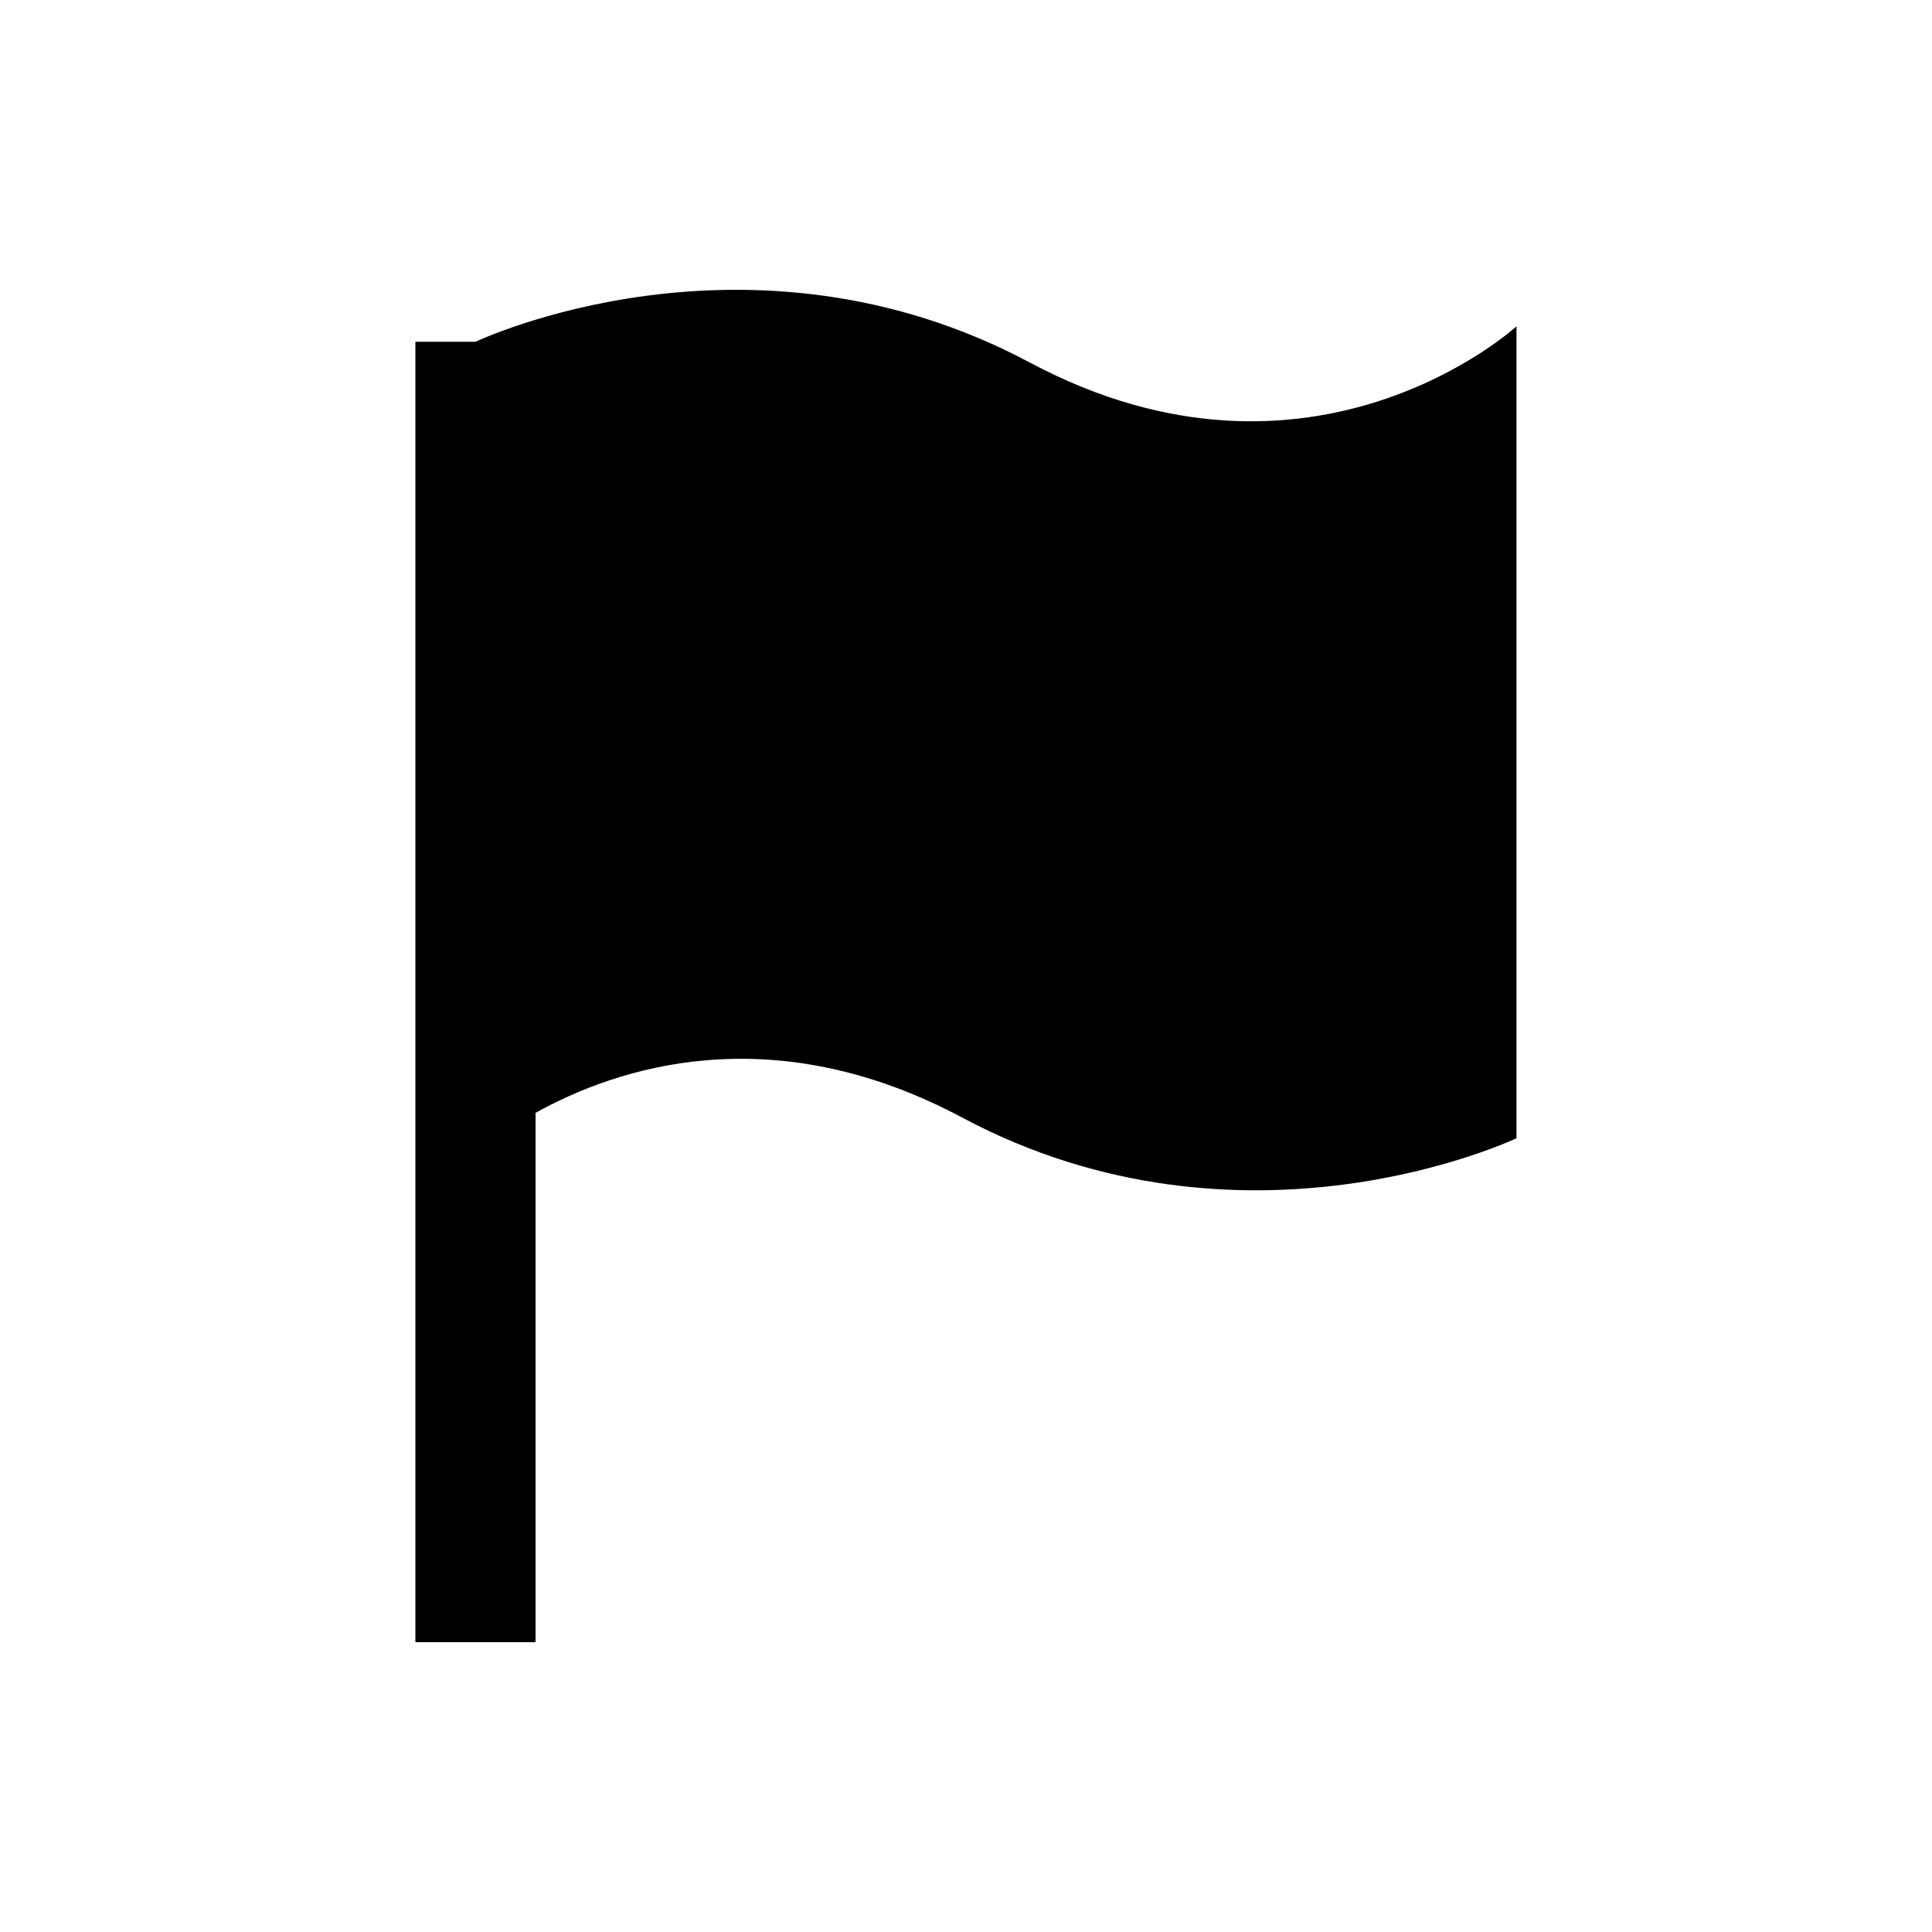
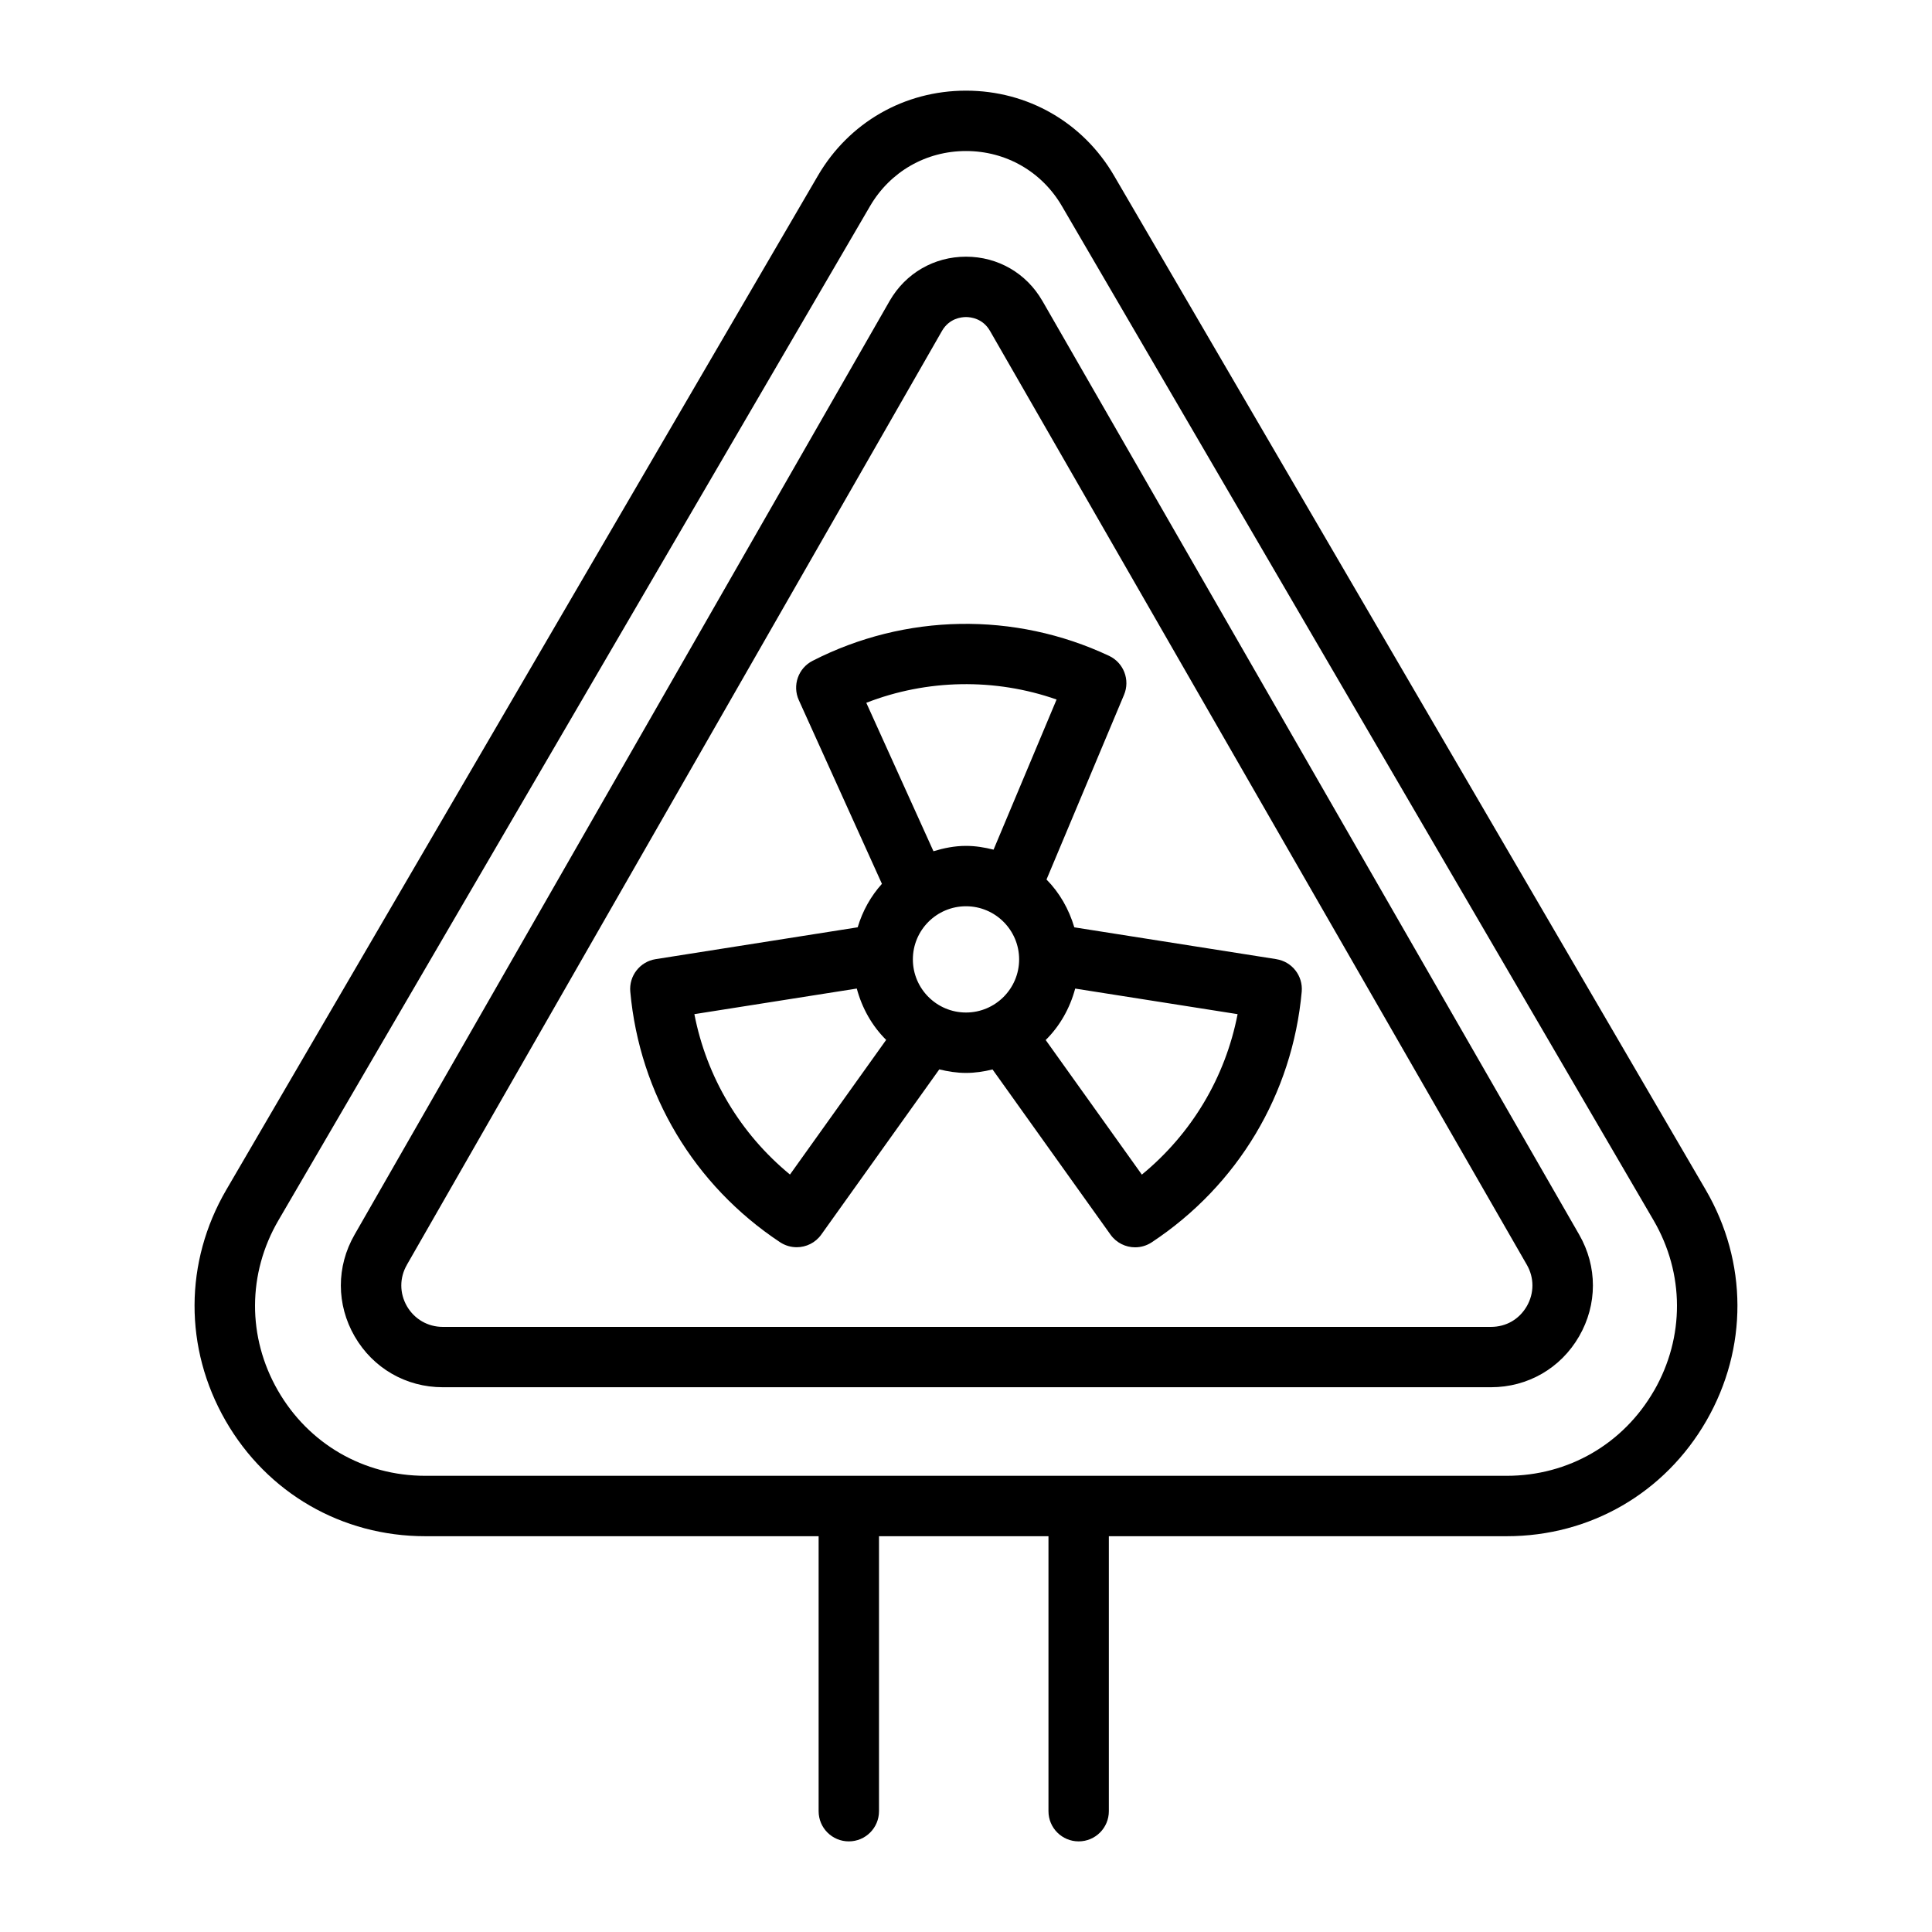
- <svg xmlns="http://www.w3.org/2000/svg" viewBox="0 0 100 100">
-   <path d="M53.313,18.769c-14.595-7.784-28.648-1.1-28.7-1.079H21.5V85h6.221v-27.4c4.164-2.313,12.179-5.034,22.072.241,14.621,7.8,28.7,1.073,28.7,1.073V54.528h0V16.891S67.938,26.565,53.313,18.769Z" />
+ <svg xmlns="http://www.w3.org/2000/svg" id="Outline" viewBox="0 0 64 64">
+   <path d="M56.504,39.415L36.905,5.82c-1.028-1.764-2.862-2.817-4.905-2.817s-3.877,1.053-4.906,2.817L7.496,39.415c-1.393,2.389-1.402,5.246-.025,7.645,1.378,2.397,3.851,3.829,6.616,3.829h13.031v9.109c0,.553.447,1,1,1s1-.447,1-1v-9.109h5.614v9.109c0,.553.447,1,1,1s1-.447,1-1v-9.109h13.181c2.766,0,5.238-1.432,6.616-3.829,1.377-2.398,1.367-5.256-.025-7.645ZM54.795,46.062c-1.017,1.77-2.842,2.826-4.882,2.826H14.087c-2.04,0-3.865-1.057-4.882-2.826-1.016-1.769-1.009-3.877.02-5.64L28.821,6.828c.667-1.143,1.855-1.825,3.179-1.825s2.512.682,3.178,1.825l19.598,33.595c1.028,1.763,1.035,3.871.02,5.64ZM34.528,9.965c-.527-.916-1.473-1.462-2.528-1.462s-2.001.546-2.529,1.464l-17.726,30.934c-.607,1.056-.605,2.315.004,3.369.61,1.054,1.701,1.684,2.919,1.684h34.722c1.218,0,2.31-.629,2.919-1.684.61-1.055.611-2.314.004-3.37l-17.784-30.935ZM50.577,43.27c-.252.435-.685.685-1.188.685H14.668c-.495,0-.939-.256-1.188-.685-.248-.43-.249-.942,0-1.372v-.002L31.204,10.963c.239-.415.637-.46.796-.46s.557.045.795.459l17.783,30.935c.248.43.247.942,0,1.372ZM42.28,31.773l-6.692-1.054c-.179-.603-.49-1.149-.921-1.584l2.568-6.118c.208-.495-.012-1.064-.497-1.292-3.133-1.472-6.758-1.403-9.821.166-.475.243-.675.816-.455,1.302l2.753,6.085c-.369.41-.642.899-.803,1.44l-6.692,1.055c-.521.082-.889.554-.841,1.078.308,3.389,2.115,6.413,4.961,8.299.17.112.362.166.552.166.312,0,.62-.146.814-.419l3.909-5.472c.285.069.579.117.885.117.304,0,.596-.046.879-.115l3.909,5.473c.194.272.502.419.814.419.189,0,.381-.054.551-.166,2.85-1.885,4.66-4.91,4.968-8.301.047-.525-.32-.996-.841-1.078ZM35.001,23.172l-2.088,4.974c-.294-.074-.597-.125-.913-.125-.377,0-.735.073-1.078.177l-2.225-4.917c2.004-.782,4.262-.825,6.305-.108ZM26.169,38.908c-1.648-1.355-2.762-3.225-3.167-5.313l5.38-.848c.175.652.507,1.24.973,1.701l-3.186,4.46ZM30.24,31.781c0-.971.789-1.76,1.76-1.76s1.76.79,1.76,1.76-.789,1.76-1.76,1.76-1.76-.79-1.76-1.76ZM37.826,38.912l-3.186-4.46c.468-.462.802-1.051.977-1.704l5.38.847c-.405,2.091-1.521,3.961-3.172,5.316Z" />
</svg>
